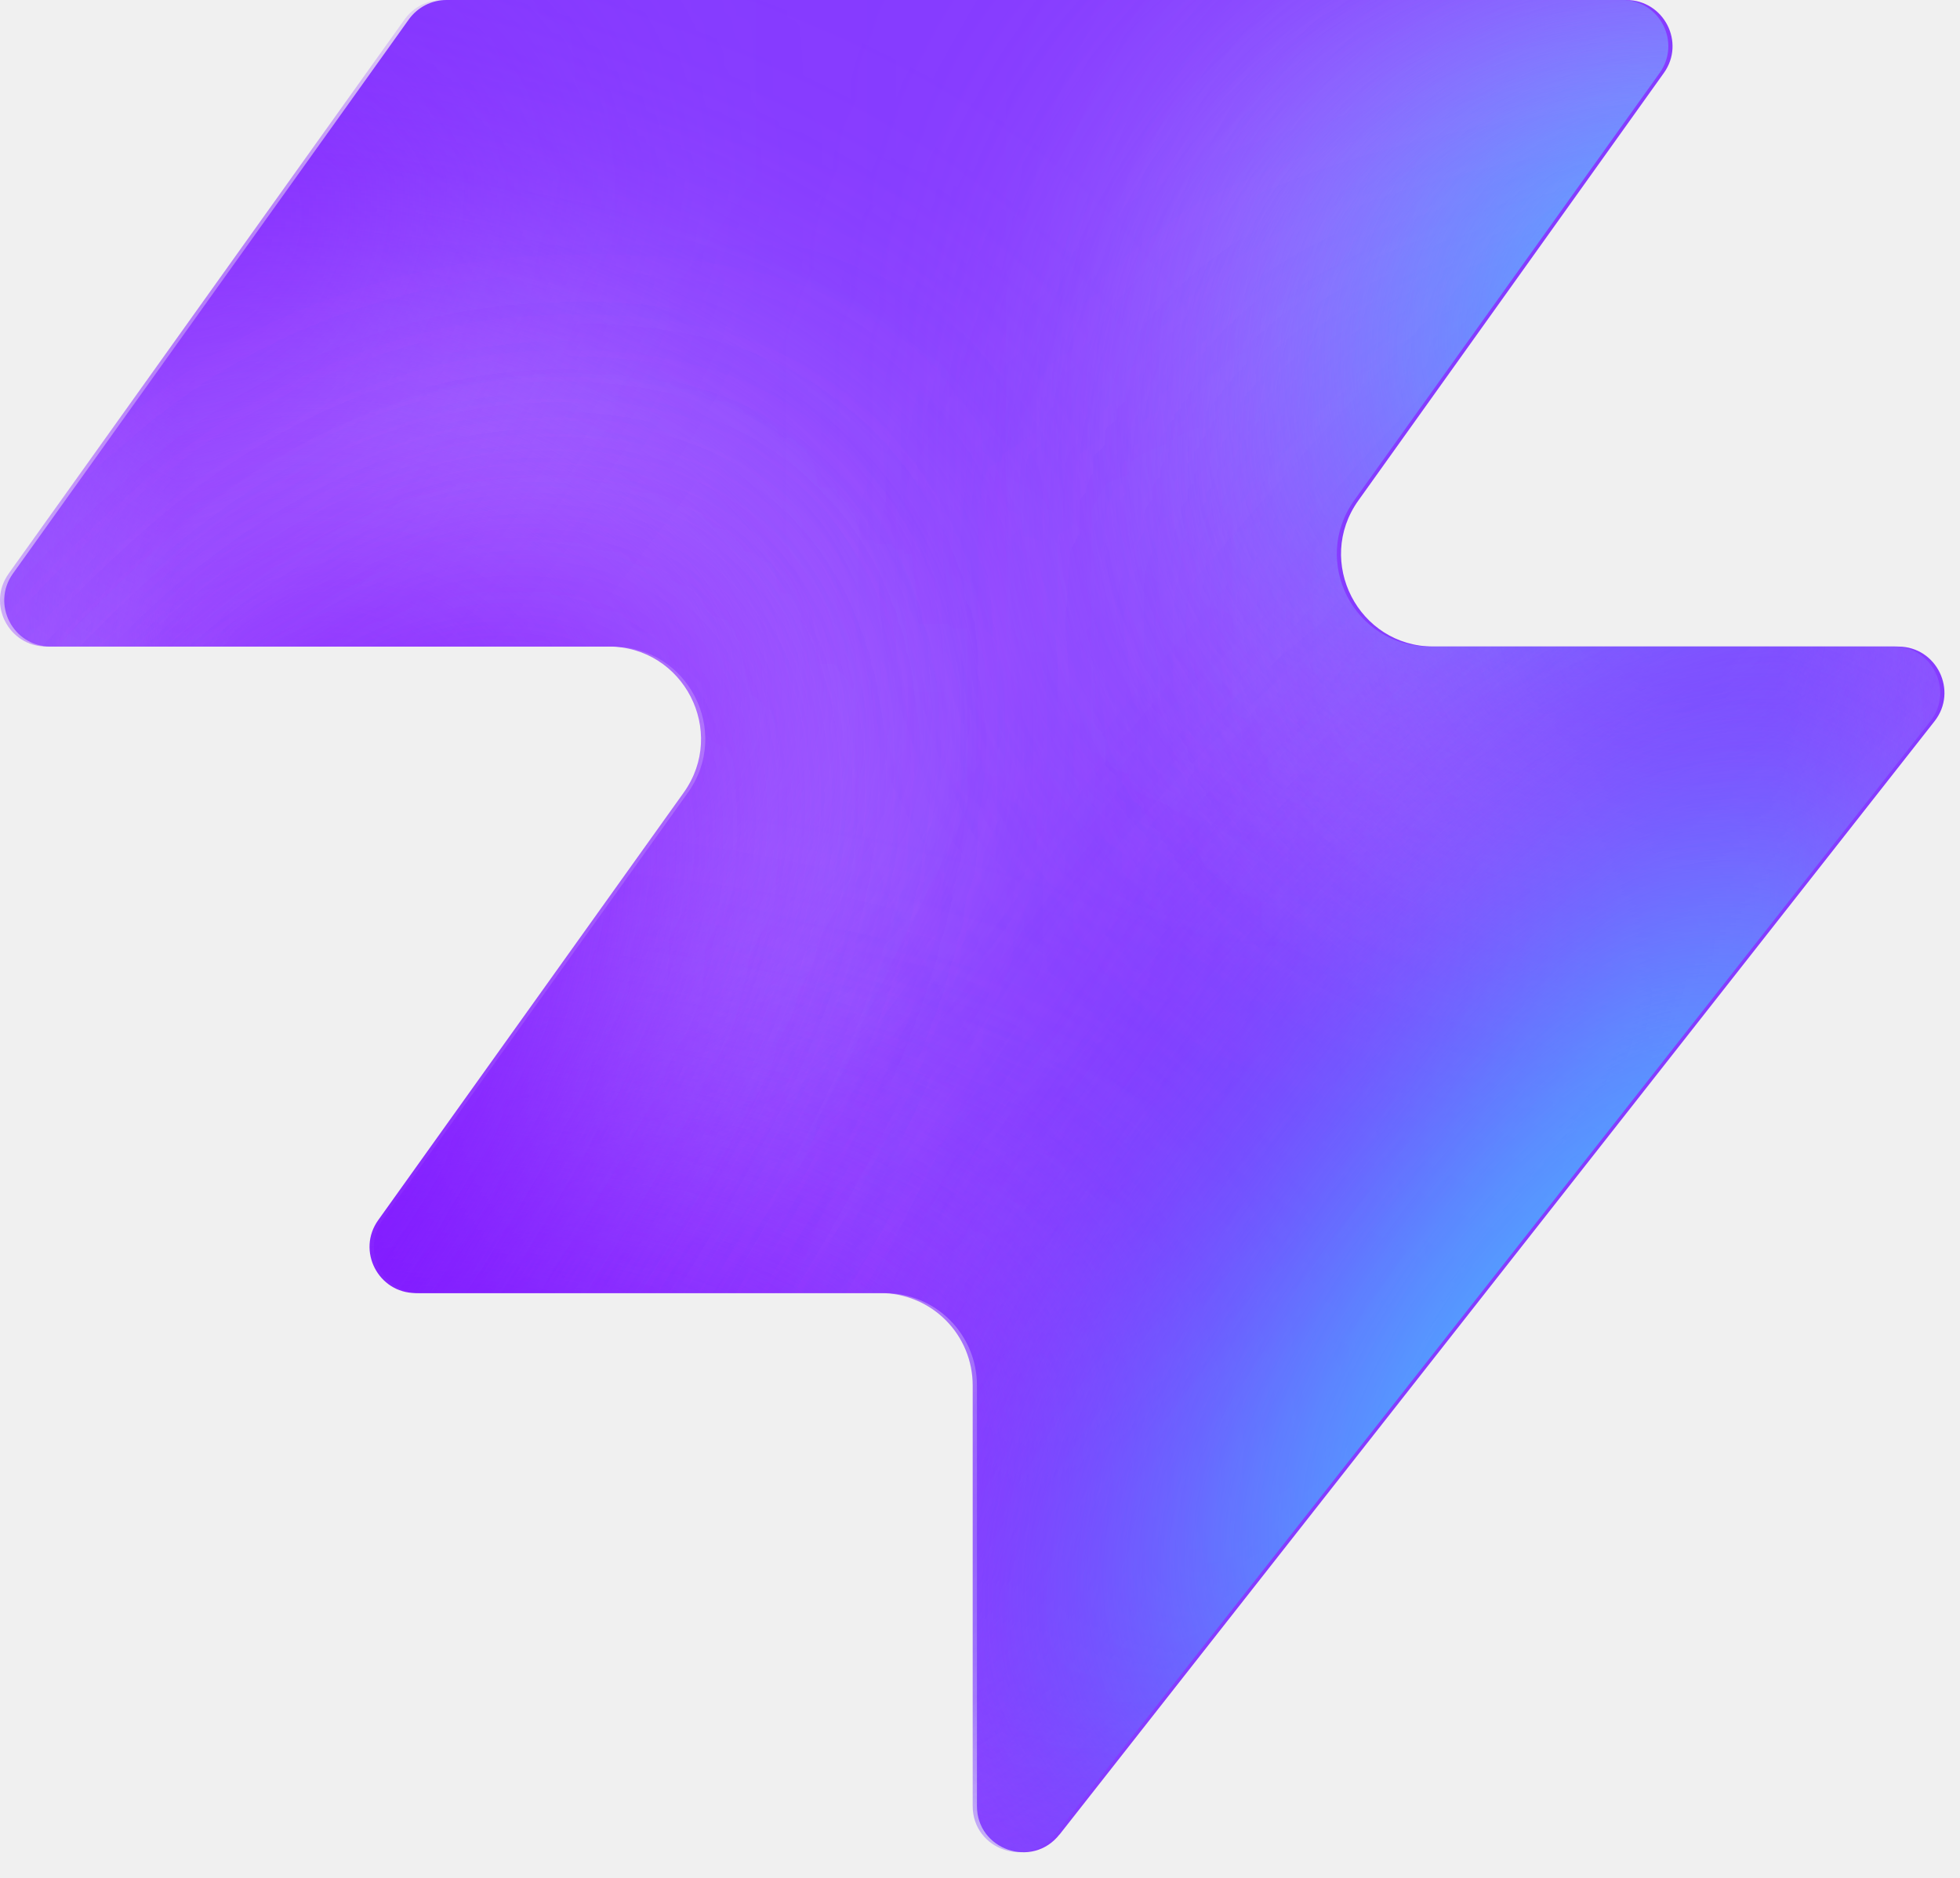
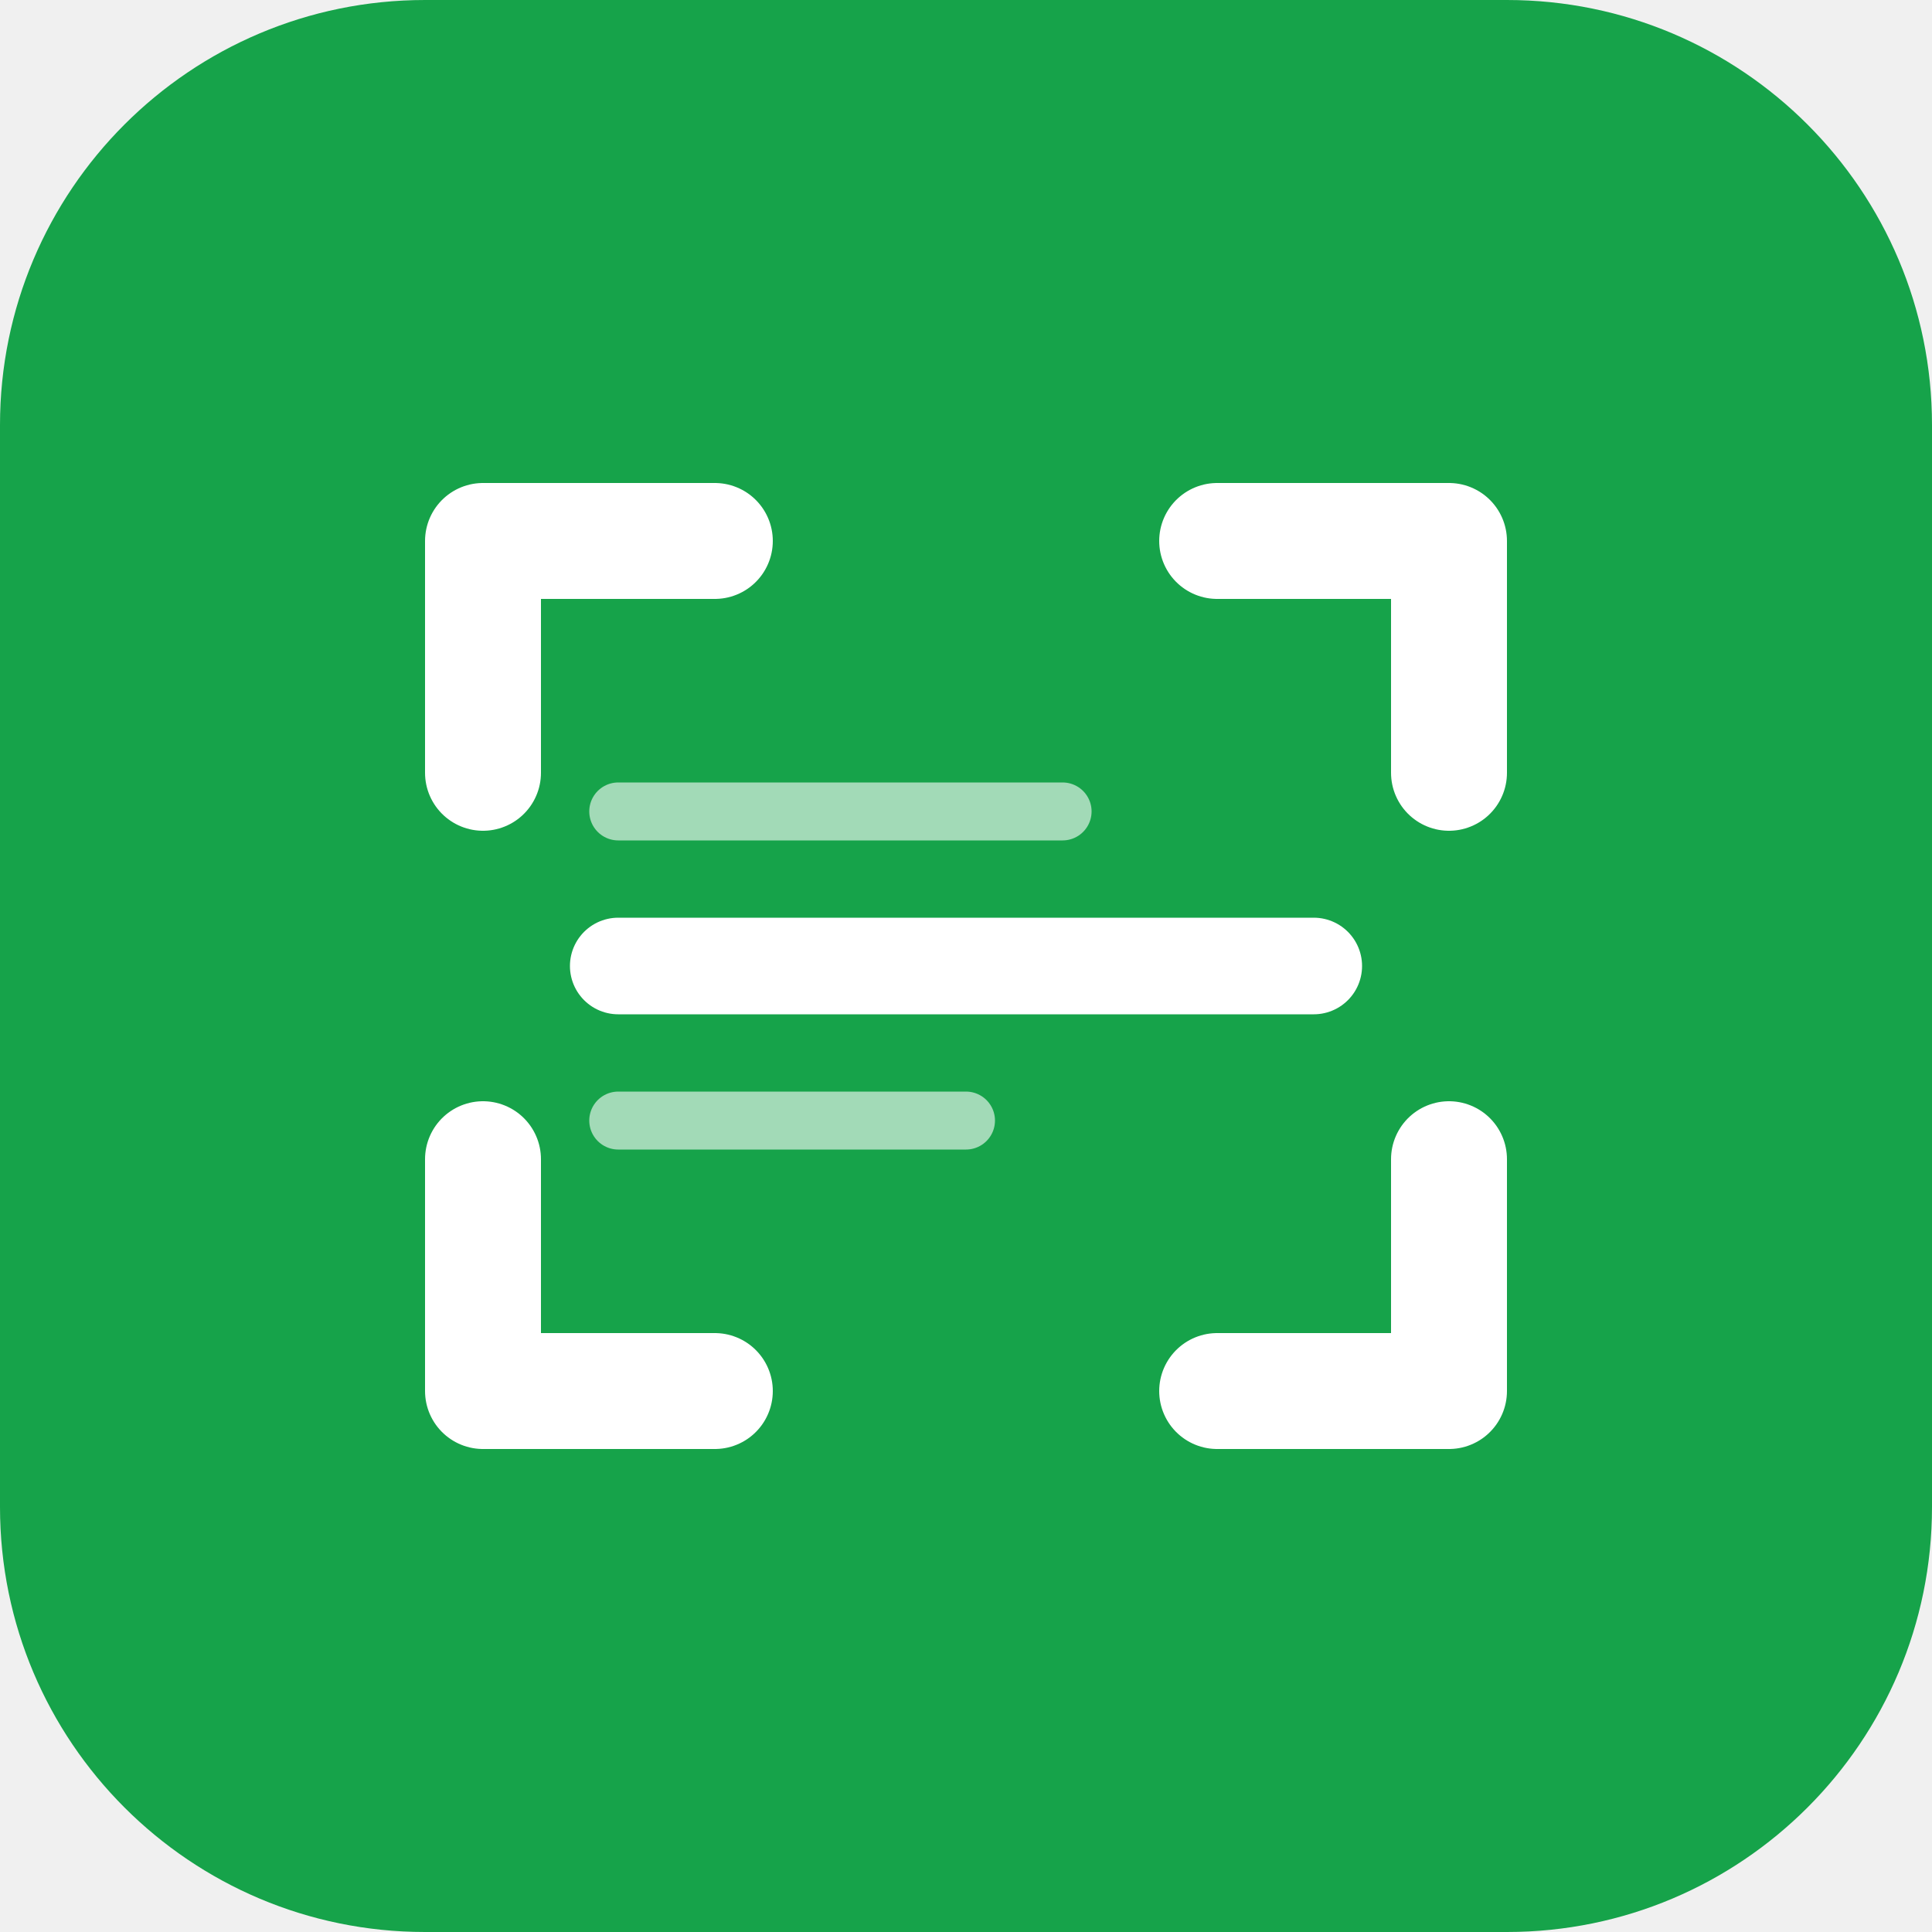
- <svg xmlns="http://www.w3.org/2000/svg" width="48" height="46" fill="none" viewBox="0 0 48 46">
-   <path fill="#863bff" d="M25.946 44.938c-.664.845-2.021.375-2.021-.698V33.937a2.26 2.26 0 0 0-2.262-2.262H10.287c-.92 0-1.456-1.04-.92-1.788l7.48-10.471c1.07-1.497 0-3.578-1.842-3.578H1.237c-.92 0-1.456-1.04-.92-1.788L10.013.474c.214-.297.556-.474.92-.474h28.894c.92 0 1.456 1.04.92 1.788l-7.48 10.471c-1.07 1.498 0 3.579 1.842 3.579h11.377c.943 0 1.473 1.088.89 1.83L25.947 44.94z" style="fill:#863bff;fill:color(display-p3 .525 .23 1);fill-opacity:1" />
-   <mask id="a" width="48" height="46" x="0" y="0" maskUnits="userSpaceOnUse" style="mask-type:alpha">
-     <path fill="#000" d="M25.842 44.938c-.664.844-2.021.375-2.021-.698V33.937a2.26 2.26 0 0 0-2.262-2.262H10.183c-.92 0-1.456-1.04-.92-1.788l7.48-10.471c1.07-1.498 0-3.579-1.842-3.579H1.133c-.92 0-1.456-1.04-.92-1.787L9.91.473c.214-.297.556-.474.92-.474h28.894c.92 0 1.456 1.04.92 1.788l-7.48 10.471c-1.07 1.498 0 3.578 1.842 3.578h11.377c.943 0 1.473 1.088.89 1.832L25.843 44.94z" style="fill:#000;fill-opacity:1" />
-   </mask>
-   <g mask="url(#a)">
-     <g filter="url(#b)">
-       <ellipse cx="5.508" cy="14.704" fill="#ede6ff" rx="5.508" ry="14.704" style="fill:#ede6ff;fill:color(display-p3 .927 .903 1);fill-opacity:1" transform="matrix(.00324 1 1 -.00324 -4.47 31.516)" />
-     </g>
-     <g filter="url(#c)">
-       <ellipse cx="10.399" cy="29.851" fill="#ede6ff" rx="10.399" ry="29.851" style="fill:#ede6ff;fill:color(display-p3 .927 .903 1);fill-opacity:1" transform="matrix(.00324 1 1 -.00324 -39.328 7.883)" />
-     </g>
-     <g filter="url(#d)">
-       <ellipse cx="5.508" cy="30.487" fill="#7e14ff" rx="5.508" ry="30.487" style="fill:#7e14ff;fill:color(display-p3 .492 .077 1);fill-opacity:1" transform="rotate(89.814 -25.913 -14.639)scale(1 -1)" />
-     </g>
-     <g filter="url(#e)">
-       <ellipse cx="5.508" cy="30.599" fill="#7e14ff" rx="5.508" ry="30.599" style="fill:#7e14ff;fill:color(display-p3 .492 .077 1);fill-opacity:1" transform="rotate(89.814 -32.644 -3.334)scale(1 -1)" />
-     </g>
-     <g filter="url(#f)">
-       <ellipse cx="5.508" cy="30.599" fill="#7e14ff" rx="5.508" ry="30.599" style="fill:#7e14ff;fill:color(display-p3 .492 .077 1);fill-opacity:1" transform="matrix(.00324 1 1 -.00324 -34.34 30.47)" />
-     </g>
-     <g filter="url(#g)">
-       <ellipse cx="14.072" cy="22.078" fill="#ede6ff" rx="14.072" ry="22.078" style="fill:#ede6ff;fill:color(display-p3 .927 .903 1);fill-opacity:1" transform="rotate(93.35 24.506 48.493)scale(-1 1)" />
-     </g>
-     <g filter="url(#h)">
-       <ellipse cx="3.47" cy="21.501" fill="#7e14ff" rx="3.47" ry="21.501" style="fill:#7e14ff;fill:color(display-p3 .492 .077 1);fill-opacity:1" transform="rotate(89.009 28.708 47.59)scale(-1 1)" />
-     </g>
-     <g filter="url(#i)">
-       <ellipse cx="3.47" cy="21.501" fill="#7e14ff" rx="3.47" ry="21.501" style="fill:#7e14ff;fill:color(display-p3 .492 .077 1);fill-opacity:1" transform="rotate(89.009 28.708 47.59)scale(-1 1)" />
-     </g>
-     <g filter="url(#j)">
-       <ellipse cx=".387" cy="8.972" fill="#7e14ff" rx="4.407" ry="29.108" style="fill:#7e14ff;fill:color(display-p3 .492 .077 1);fill-opacity:1" transform="rotate(39.51 .387 8.972)" />
-     </g>
-     <g filter="url(#k)">
-       <ellipse cx="47.523" cy="-6.092" fill="#7e14ff" rx="4.407" ry="29.108" style="fill:#7e14ff;fill:color(display-p3 .492 .077 1);fill-opacity:1" transform="rotate(37.892 47.523 -6.092)" />
-     </g>
-     <g filter="url(#l)">
-       <ellipse cx="41.412" cy="6.333" fill="#47bfff" rx="5.971" ry="9.665" style="fill:#47bfff;fill:color(display-p3 .28 .748 1);fill-opacity:1" transform="rotate(37.892 41.412 6.333)" />
-     </g>
-     <g filter="url(#m)">
-       <ellipse cx="-1.879" cy="38.332" fill="#7e14ff" rx="4.407" ry="29.108" style="fill:#7e14ff;fill:color(display-p3 .492 .077 1);fill-opacity:1" transform="rotate(37.892 -1.88 38.332)" />
-     </g>
-     <g filter="url(#n)">
-       <ellipse cx="-1.879" cy="38.332" fill="#7e14ff" rx="4.407" ry="29.108" style="fill:#7e14ff;fill:color(display-p3 .492 .077 1);fill-opacity:1" transform="rotate(37.892 -1.88 38.332)" />
-     </g>
-     <g filter="url(#o)">
-       <ellipse cx="35.651" cy="29.907" fill="#7e14ff" rx="4.407" ry="29.108" style="fill:#7e14ff;fill:color(display-p3 .492 .077 1);fill-opacity:1" transform="rotate(37.892 35.651 29.907)" />
-     </g>
-     <g filter="url(#p)">
-       <ellipse cx="38.418" cy="32.4" fill="#47bfff" rx="5.971" ry="15.297" style="fill:#47bfff;fill:color(display-p3 .28 .748 1);fill-opacity:1" transform="rotate(37.892 38.418 32.4)" />
-     </g>
-   </g>
-   <defs>
-     <filter id="b" width="60.045" height="41.654" x="-19.77" y="16.149" color-interpolation-filters="sRGB" filterUnits="userSpaceOnUse">
-       <feFlood flood-opacity="0" result="BackgroundImageFix" />
-       <feBlend in="SourceGraphic" in2="BackgroundImageFix" result="shape" />
-       <feGaussianBlur result="effect1_foregroundBlur_2002_17158" stdDeviation="7.659" />
-     </filter>
-     <filter id="c" width="90.34" height="51.437" x="-54.613" y="-7.533" color-interpolation-filters="sRGB" filterUnits="userSpaceOnUse">
-       <feFlood flood-opacity="0" result="BackgroundImageFix" />
-       <feBlend in="SourceGraphic" in2="BackgroundImageFix" result="shape" />
-       <feGaussianBlur result="effect1_foregroundBlur_2002_17158" stdDeviation="7.659" />
-     </filter>
-     <filter id="d" width="79.355" height="29.4" x="-49.64" y="2.03" color-interpolation-filters="sRGB" filterUnits="userSpaceOnUse">
-       <feFlood flood-opacity="0" result="BackgroundImageFix" />
-       <feBlend in="SourceGraphic" in2="BackgroundImageFix" result="shape" />
-       <feGaussianBlur result="effect1_foregroundBlur_2002_17158" stdDeviation="4.596" />
-     </filter>
-     <filter id="e" width="79.579" height="29.4" x="-45.045" y="20.029" color-interpolation-filters="sRGB" filterUnits="userSpaceOnUse">
-       <feFlood flood-opacity="0" result="BackgroundImageFix" />
-       <feBlend in="SourceGraphic" in2="BackgroundImageFix" result="shape" />
-       <feGaussianBlur result="effect1_foregroundBlur_2002_17158" stdDeviation="4.596" />
-     </filter>
-     <filter id="f" width="79.579" height="29.4" x="-43.513" y="21.178" color-interpolation-filters="sRGB" filterUnits="userSpaceOnUse">
-       <feFlood flood-opacity="0" result="BackgroundImageFix" />
-       <feBlend in="SourceGraphic" in2="BackgroundImageFix" result="shape" />
-       <feGaussianBlur result="effect1_foregroundBlur_2002_17158" stdDeviation="4.596" />
-     </filter>
-     <filter id="g" width="74.749" height="58.852" x="15.756" y="-17.901" color-interpolation-filters="sRGB" filterUnits="userSpaceOnUse">
-       <feFlood flood-opacity="0" result="BackgroundImageFix" />
-       <feBlend in="SourceGraphic" in2="BackgroundImageFix" result="shape" />
-       <feGaussianBlur result="effect1_foregroundBlur_2002_17158" stdDeviation="7.659" />
-     </filter>
-     <filter id="h" width="61.377" height="25.362" x="23.548" y="2.284" color-interpolation-filters="sRGB" filterUnits="userSpaceOnUse">
-       <feFlood flood-opacity="0" result="BackgroundImageFix" />
-       <feBlend in="SourceGraphic" in2="BackgroundImageFix" result="shape" />
-       <feGaussianBlur result="effect1_foregroundBlur_2002_17158" stdDeviation="4.596" />
-     </filter>
-     <filter id="i" width="61.377" height="25.362" x="23.548" y="2.284" color-interpolation-filters="sRGB" filterUnits="userSpaceOnUse">
-       <feFlood flood-opacity="0" result="BackgroundImageFix" />
-       <feBlend in="SourceGraphic" in2="BackgroundImageFix" result="shape" />
-       <feGaussianBlur result="effect1_foregroundBlur_2002_17158" stdDeviation="4.596" />
-     </filter>
-     <filter id="j" width="56.045" height="63.649" x="-27.636" y="-22.853" color-interpolation-filters="sRGB" filterUnits="userSpaceOnUse">
-       <feFlood flood-opacity="0" result="BackgroundImageFix" />
-       <feBlend in="SourceGraphic" in2="BackgroundImageFix" result="shape" />
-       <feGaussianBlur result="effect1_foregroundBlur_2002_17158" stdDeviation="4.596" />
-     </filter>
-     <filter id="k" width="54.814" height="64.646" x="20.116" y="-38.415" color-interpolation-filters="sRGB" filterUnits="userSpaceOnUse">
-       <feFlood flood-opacity="0" result="BackgroundImageFix" />
-       <feBlend in="SourceGraphic" in2="BackgroundImageFix" result="shape" />
-       <feGaussianBlur result="effect1_foregroundBlur_2002_17158" stdDeviation="4.596" />
-     </filter>
-     <filter id="l" width="33.541" height="35.313" x="24.641" y="-11.323" color-interpolation-filters="sRGB" filterUnits="userSpaceOnUse">
-       <feFlood flood-opacity="0" result="BackgroundImageFix" />
-       <feBlend in="SourceGraphic" in2="BackgroundImageFix" result="shape" />
-       <feGaussianBlur result="effect1_foregroundBlur_2002_17158" stdDeviation="4.596" />
-     </filter>
-     <filter id="m" width="54.814" height="64.646" x="-29.286" y="6.009" color-interpolation-filters="sRGB" filterUnits="userSpaceOnUse">
-       <feFlood flood-opacity="0" result="BackgroundImageFix" />
-       <feBlend in="SourceGraphic" in2="BackgroundImageFix" result="shape" />
-       <feGaussianBlur result="effect1_foregroundBlur_2002_17158" stdDeviation="4.596" />
-     </filter>
-     <filter id="n" width="54.814" height="64.646" x="-29.286" y="6.009" color-interpolation-filters="sRGB" filterUnits="userSpaceOnUse">
-       <feFlood flood-opacity="0" result="BackgroundImageFix" />
-       <feBlend in="SourceGraphic" in2="BackgroundImageFix" result="shape" />
-       <feGaussianBlur result="effect1_foregroundBlur_2002_17158" stdDeviation="4.596" />
-     </filter>
-     <filter id="o" width="54.814" height="64.646" x="8.244" y="-2.416" color-interpolation-filters="sRGB" filterUnits="userSpaceOnUse">
-       <feFlood flood-opacity="0" result="BackgroundImageFix" />
-       <feBlend in="SourceGraphic" in2="BackgroundImageFix" result="shape" />
-       <feGaussianBlur result="effect1_foregroundBlur_2002_17158" stdDeviation="4.596" />
-     </filter>
-     <filter id="p" width="39.409" height="43.623" x="18.713" y="10.588" color-interpolation-filters="sRGB" filterUnits="userSpaceOnUse">
-       <feFlood flood-opacity="0" result="BackgroundImageFix" />
-       <feBlend in="SourceGraphic" in2="BackgroundImageFix" result="shape" />
-       <feGaussianBlur result="effect1_foregroundBlur_2002_17158" stdDeviation="4.596" />
-     </filter>
-   </defs>
+ <svg xmlns="http://www.w3.org/2000/svg" viewBox="0 0 100 100">
+   <rect width="100" height="100" rx="22" fill="#16a34a" />
+   <path d="M25 40 L25 28 L37 28" stroke="white" stroke-width="6" stroke-linecap="round" stroke-linejoin="round" fill="none" />
+   <path d="M75 40 L75 28 L63 28" stroke="white" stroke-width="6" stroke-linecap="round" stroke-linejoin="round" fill="none" />
+   <path d="M25 60 L25 72 L37 72" stroke="white" stroke-width="6" stroke-linecap="round" stroke-linejoin="round" fill="none" />
+   <path d="M75 60 L75 72 L63 72" stroke="white" stroke-width="6" stroke-linecap="round" stroke-linejoin="round" fill="none" />
+   <line x1="32" y1="50" x2="68" y2="50" stroke="white" stroke-width="5" stroke-linecap="round" />
+   <line x1="32" y1="42" x2="55" y2="42" stroke="white" stroke-width="3" stroke-linecap="round" opacity="0.6" />
+   <line x1="32" y1="58" x2="50" y2="58" stroke="white" stroke-width="3" stroke-linecap="round" opacity="0.6" />
</svg>
